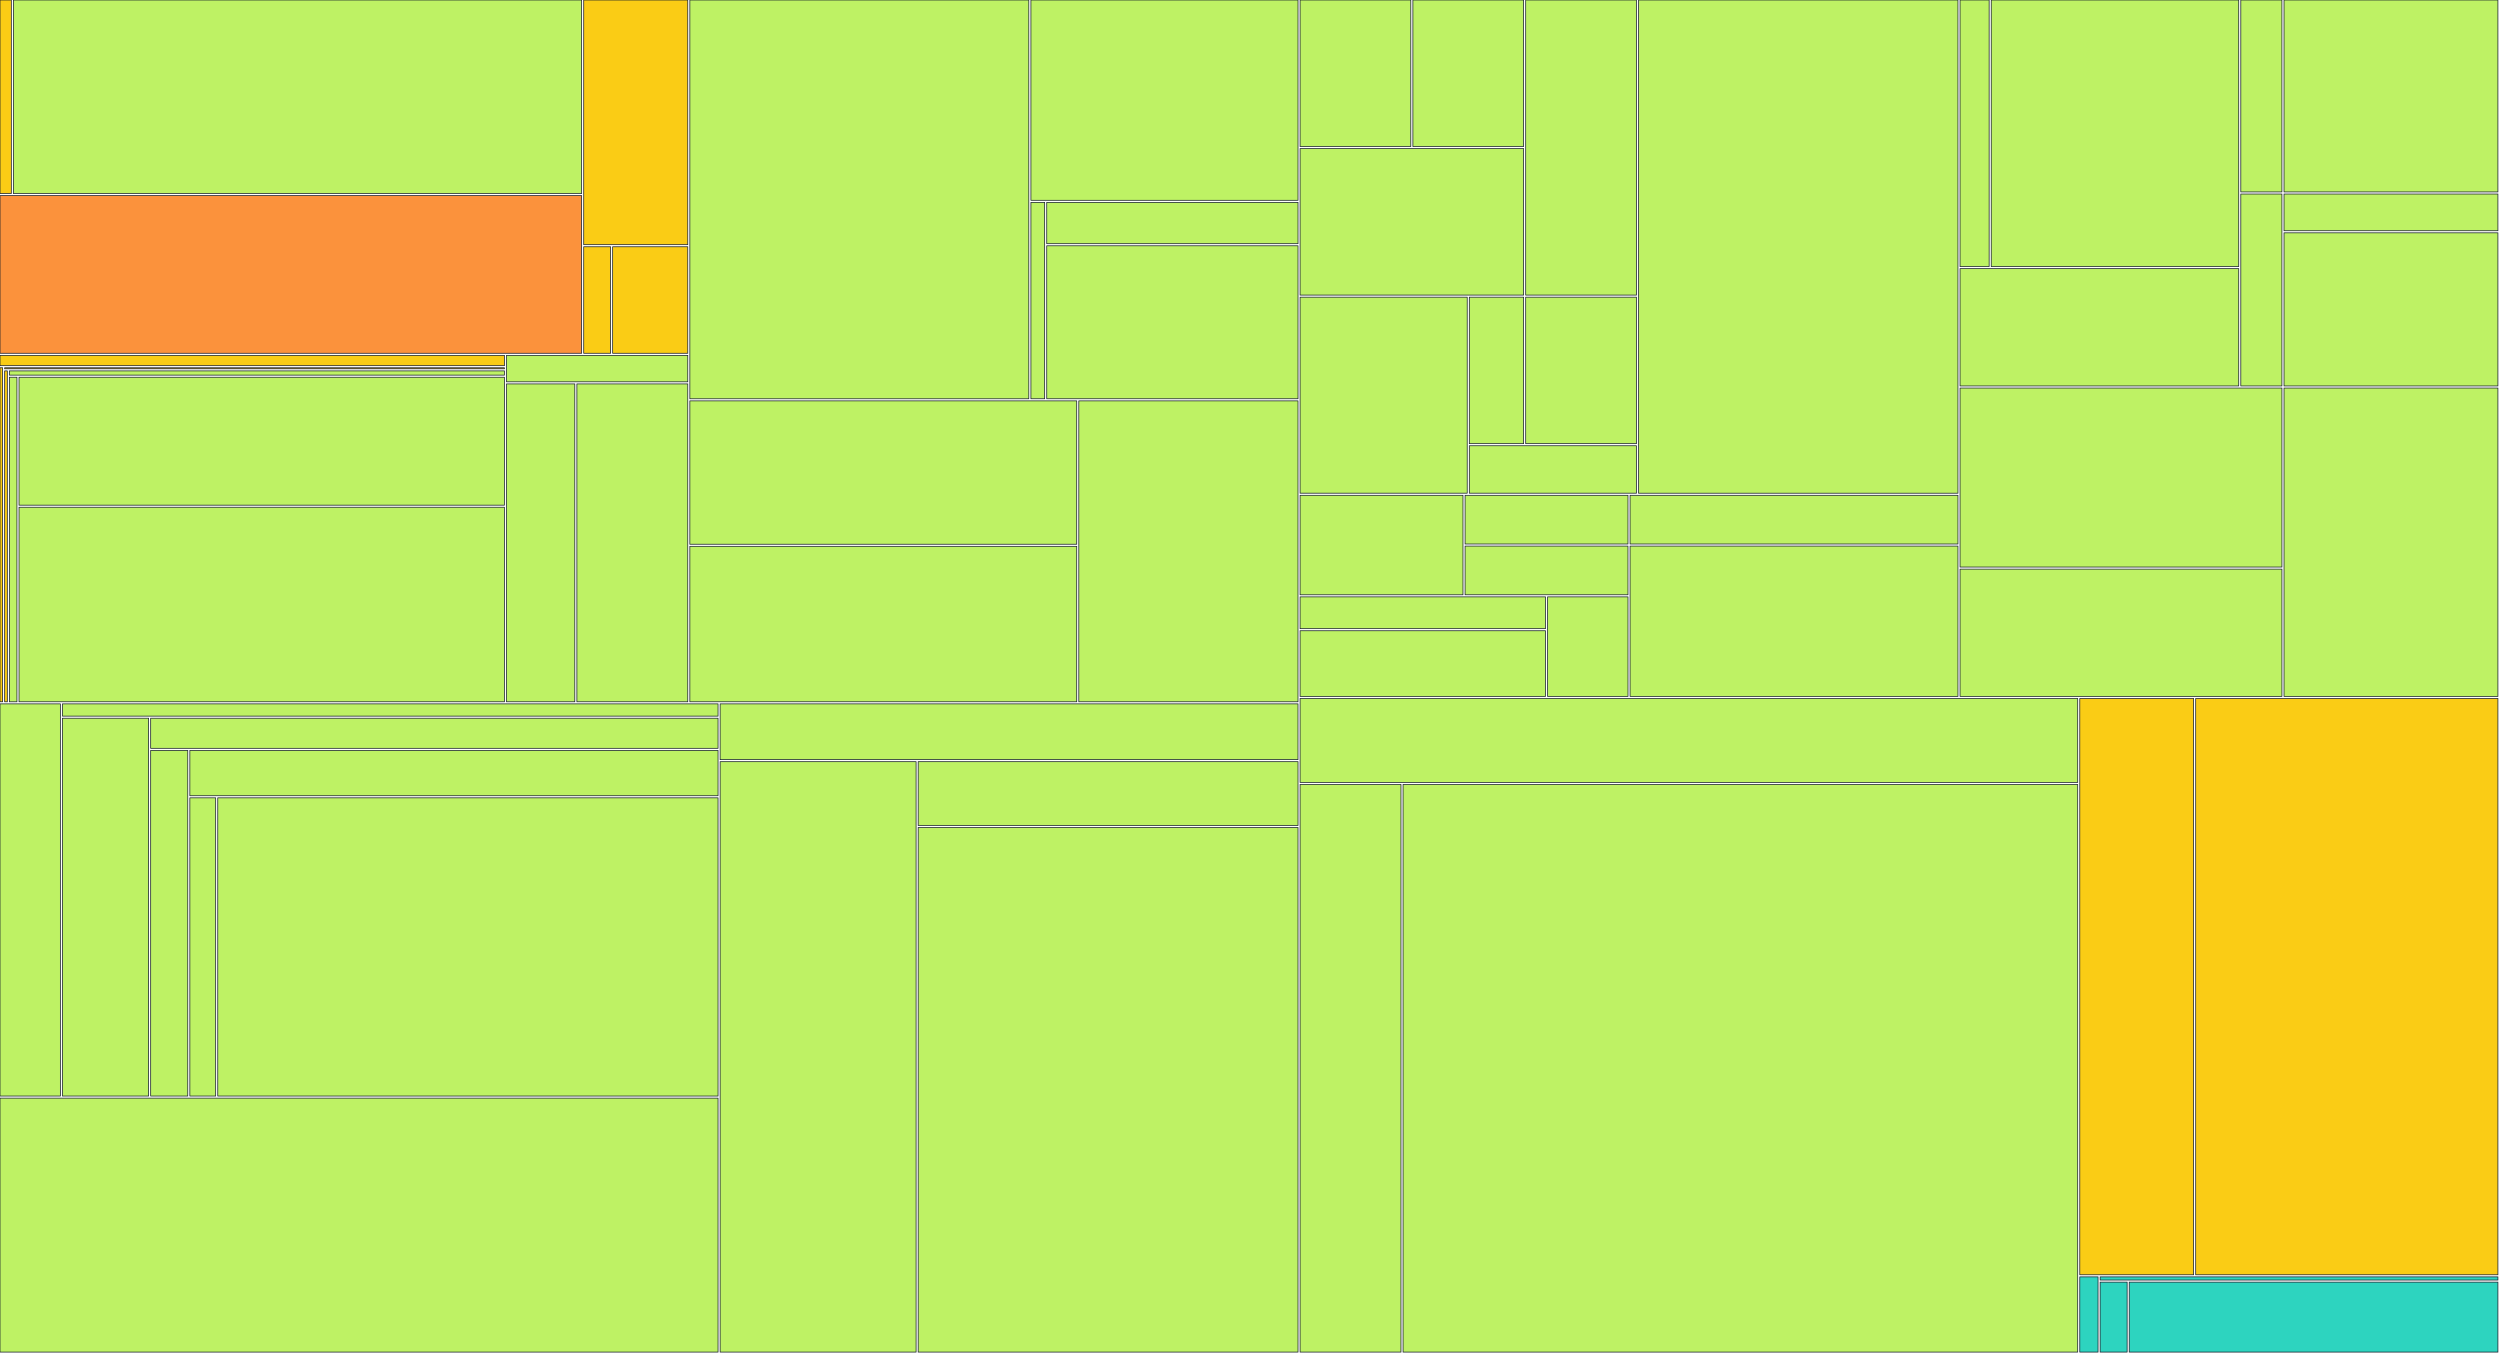
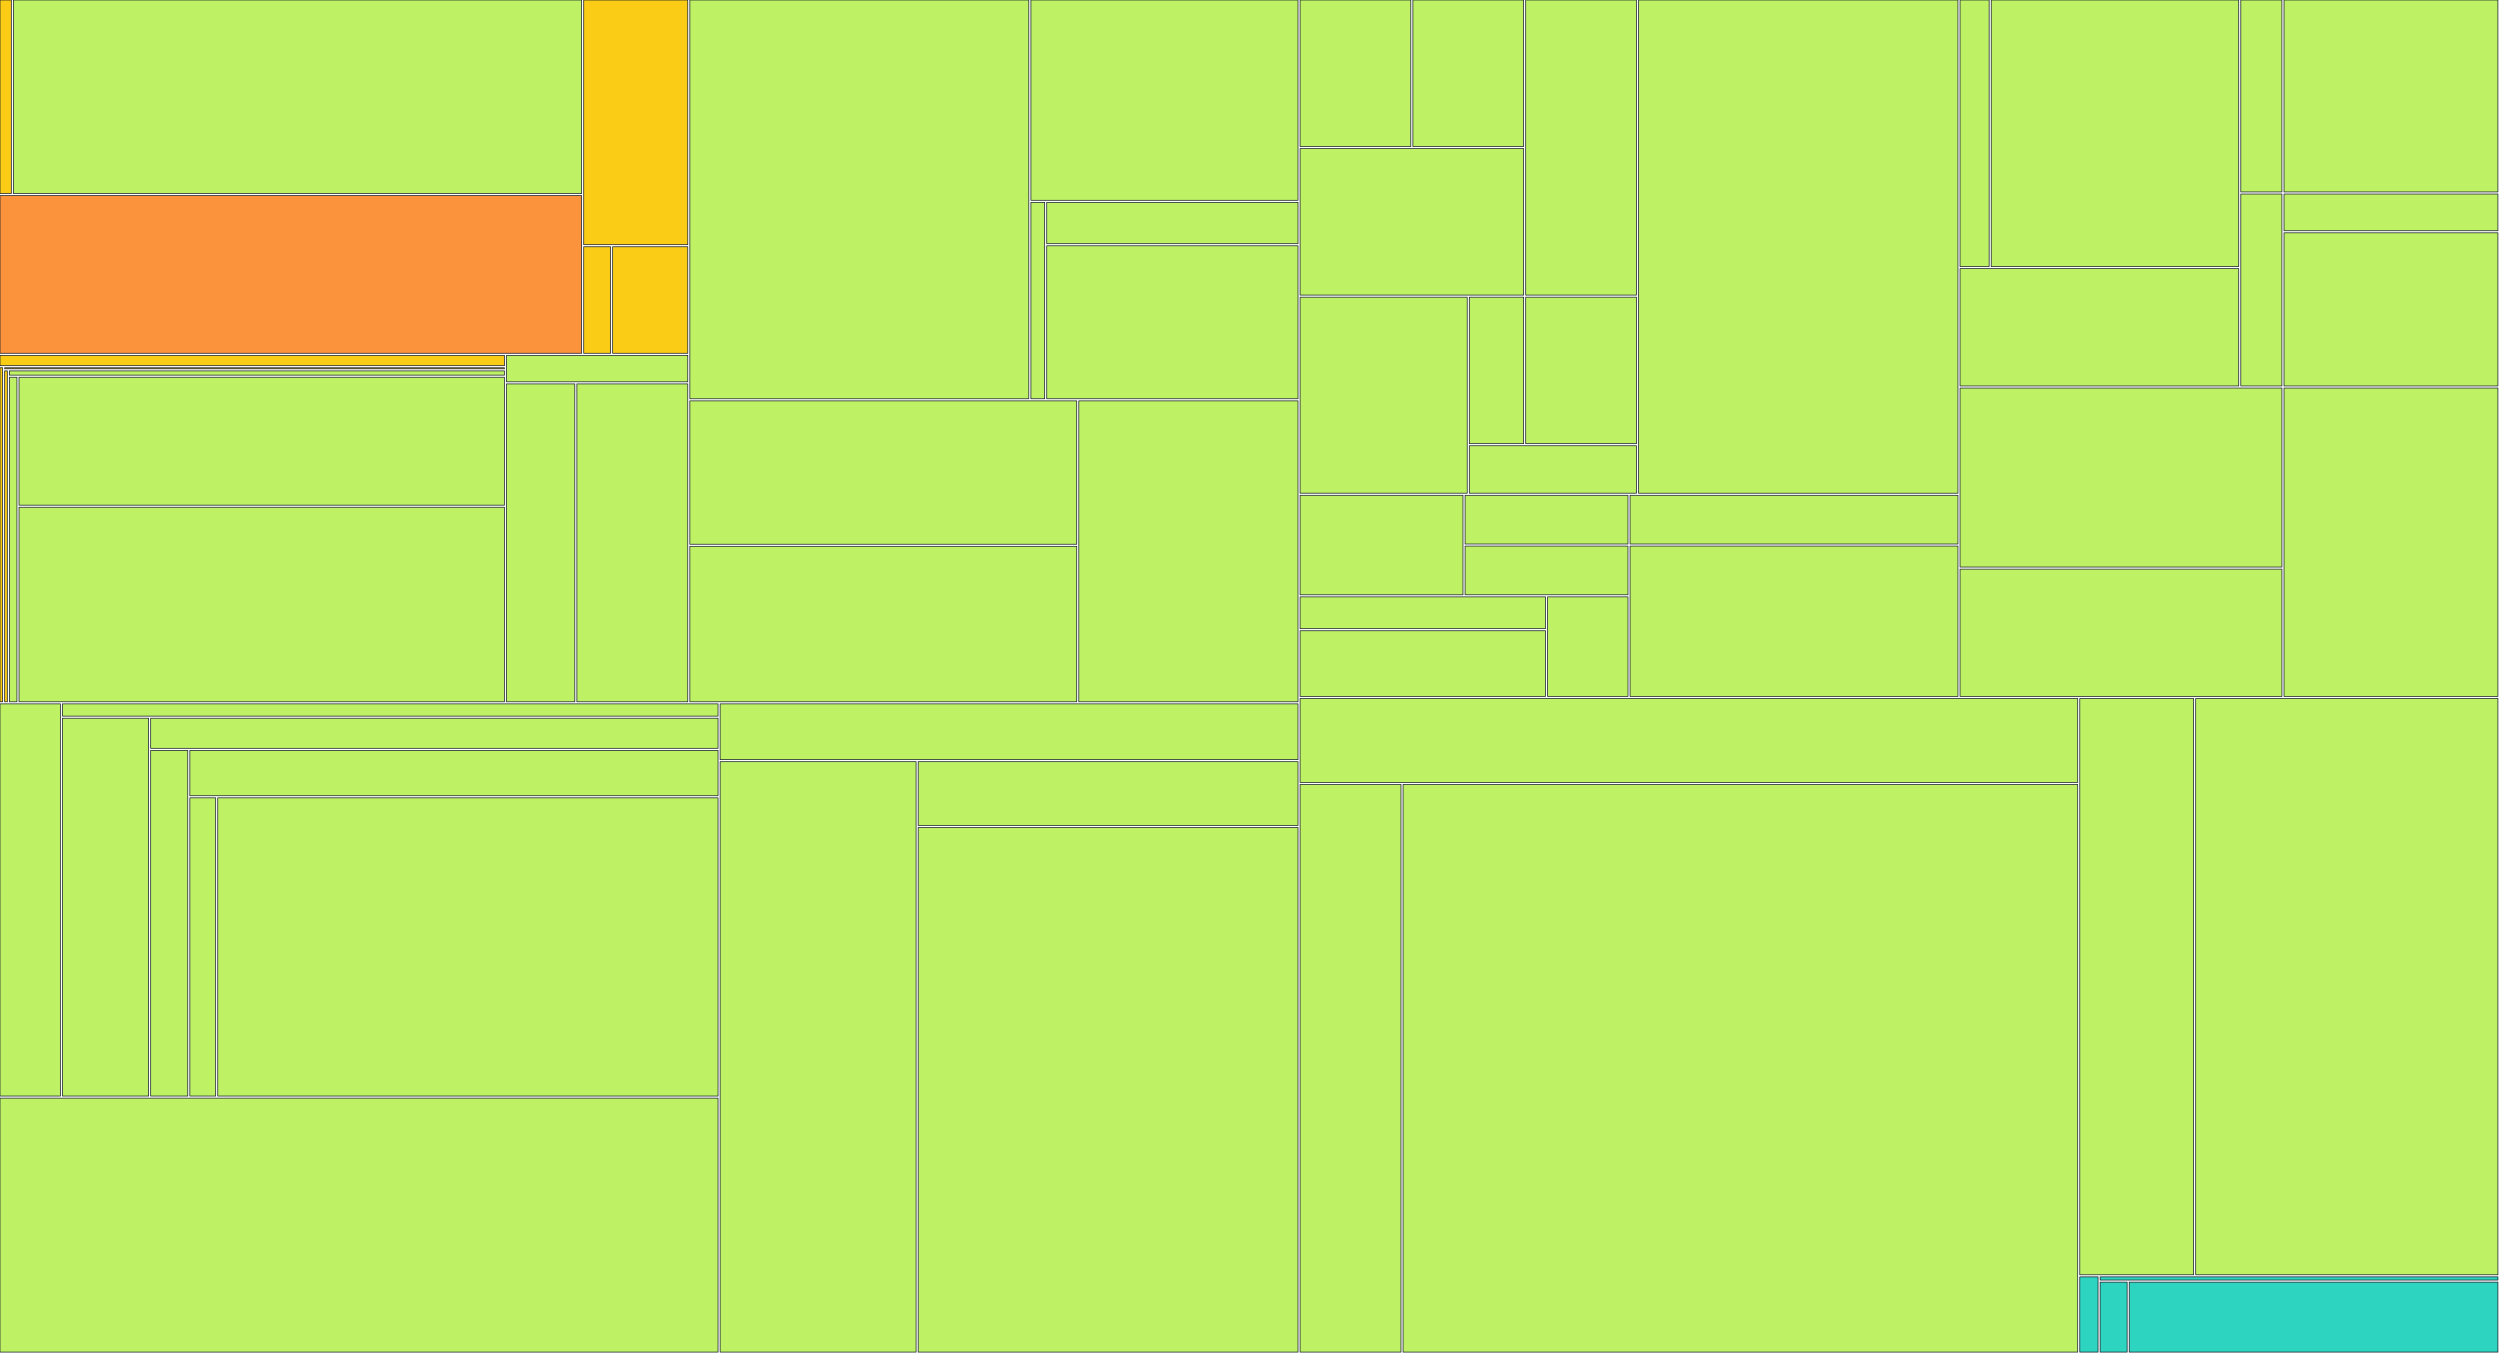
<svg xmlns="http://www.w3.org/2000/svg" width="1200" height="650" viewBox="0 0 1200 650">
  <g>
    <rect x="0.00" y="0.00" width="5.43" height="92.90" fill="#facc15" stroke="#111827" stroke-width="0.35" />
  </g>
  <g>
    <rect x="6.43" y="0.00" width="272.76" height="92.90" fill="#bef264" stroke="#111827" stroke-width="0.35" />
  </g>
  <g>
    <rect x="0.00" y="93.90" width="279.19" height="75.67" fill="#fb923c" stroke="#111827" stroke-width="0.35" />
  </g>
  <g>
    <rect x="280.19" y="0.00" width="49.94" height="117.45" fill="#facc15" stroke="#111827" stroke-width="0.35" />
  </g>
  <g>
    <rect x="280.19" y="118.45" width="12.89" height="51.12" fill="#facc15" stroke="#111827" stroke-width="0.35" />
  </g>
  <g>
    <rect x="294.08" y="118.45" width="36.05" height="51.12" fill="#facc15" stroke="#111827" stroke-width="0.35" />
  </g>
  <g>
    <rect x="0.00" y="170.57" width="242.12" height="4.96" fill="#facc15" stroke="#111827" stroke-width="0.35" />
  </g>
  <g>
    <rect x="0.00" y="176.53" width="1.24" height="160.33" fill="#facc15" stroke="#111827" stroke-width="0.35" />
  </g>
  <g>
    <rect x="2.24" y="176.53" width="239.88" height="0.50" fill="#facc15" stroke="#111827" stroke-width="0.35" />
  </g>
  <g>
    <rect x="2.24" y="178.03" width="1.27" height="158.83" fill="#facc15" stroke="#111827" stroke-width="0.35" />
  </g>
  <g>
    <rect x="4.51" y="178.03" width="237.61" height="2.03" fill="#bef264" stroke="#111827" stroke-width="0.35" />
  </g>
  <g>
    <rect x="4.51" y="181.07" width="3.62" height="155.80" fill="#bef264" stroke="#111827" stroke-width="0.35" />
  </g>
  <g>
    <rect x="9.13" y="181.07" width="232.99" height="61.41" fill="#bef264" stroke="#111827" stroke-width="0.35" />
  </g>
  <g>
    <rect x="9.13" y="243.47" width="232.99" height="93.39" fill="#bef264" stroke="#111827" stroke-width="0.35" />
  </g>
  <g>
    <rect x="243.12" y="170.57" width="87.01" height="12.71" fill="#bef264" stroke="#111827" stroke-width="0.35" />
  </g>
  <g>
    <rect x="243.12" y="184.28" width="32.79" height="152.58" fill="#bef264" stroke="#111827" stroke-width="0.35" />
  </g>
  <g>
    <rect x="276.91" y="184.28" width="53.22" height="152.58" fill="#bef264" stroke="#111827" stroke-width="0.35" />
  </g>
  <g>
    <rect x="331.13" y="0.00" width="162.70" height="191.42" fill="#bef264" stroke="#111827" stroke-width="0.35" />
  </g>
  <g>
    <rect x="494.84" y="0.00" width="128.21" height="96.14" fill="#bef264" stroke="#111827" stroke-width="0.35" />
  </g>
  <g>
    <rect x="494.84" y="97.14" width="6.60" height="94.27" fill="#bef264" stroke="#111827" stroke-width="0.35" />
  </g>
  <g>
    <rect x="502.44" y="97.14" width="120.61" height="19.84" fill="#bef264" stroke="#111827" stroke-width="0.35" />
  </g>
  <g>
    <rect x="502.44" y="117.98" width="120.61" height="73.43" fill="#bef264" stroke="#111827" stroke-width="0.35" />
  </g>
  <g>
    <rect x="331.13" y="192.42" width="185.70" height="68.81" fill="#bef264" stroke="#111827" stroke-width="0.35" />
  </g>
  <g>
    <rect x="331.13" y="262.23" width="185.70" height="74.63" fill="#bef264" stroke="#111827" stroke-width="0.35" />
  </g>
  <g>
    <rect x="517.83" y="192.42" width="105.21" height="144.44" fill="#bef264" stroke="#111827" stroke-width="0.35" />
  </g>
  <g>
    <rect x="0.00" y="337.86" width="28.97" height="188.24" fill="#bef264" stroke="#111827" stroke-width="0.35" />
  </g>
  <g>
    <rect x="29.97" y="337.86" width="314.69" height="5.88" fill="#bef264" stroke="#111827" stroke-width="0.35" />
  </g>
  <g>
    <rect x="29.97" y="344.74" width="41.36" height="181.36" fill="#bef264" stroke="#111827" stroke-width="0.35" />
  </g>
  <g>
    <rect x="72.33" y="344.74" width="272.33" height="14.45" fill="#bef264" stroke="#111827" stroke-width="0.35" />
  </g>
  <g>
    <rect x="72.33" y="360.20" width="17.80" height="165.90" fill="#bef264" stroke="#111827" stroke-width="0.35" />
  </g>
  <g>
    <rect x="91.13" y="360.20" width="253.53" height="21.76" fill="#bef264" stroke="#111827" stroke-width="0.35" />
  </g>
  <g>
    <rect x="91.13" y="382.96" width="12.40" height="143.14" fill="#bef264" stroke="#111827" stroke-width="0.35" />
  </g>
  <g>
    <rect x="104.53" y="382.96" width="240.13" height="143.14" fill="#bef264" stroke="#111827" stroke-width="0.35" />
  </g>
  <g>
    <rect x="0.00" y="527.10" width="344.66" height="121.90" fill="#bef264" stroke="#111827" stroke-width="0.35" />
  </g>
  <g>
    <rect x="345.66" y="337.86" width="277.38" height="26.75" fill="#bef264" stroke="#111827" stroke-width="0.35" />
  </g>
  <g>
    <rect x="345.66" y="365.61" width="94.06" height="283.39" fill="#bef264" stroke="#111827" stroke-width="0.35" />
  </g>
  <g>
    <rect x="440.72" y="365.61" width="182.33" height="30.60" fill="#bef264" stroke="#111827" stroke-width="0.35" />
  </g>
  <g>
    <rect x="440.72" y="397.21" width="182.33" height="251.79" fill="#bef264" stroke="#111827" stroke-width="0.35" />
  </g>
  <g>
    <rect x="624.04" y="0.00" width="53.15" height="70.32" fill="#bef264" stroke="#111827" stroke-width="0.35" />
  </g>
  <g>
    <rect x="678.19" y="0.00" width="53.15" height="70.32" fill="#bef264" stroke="#111827" stroke-width="0.35" />
  </g>
  <g>
    <rect x="624.04" y="71.32" width="107.30" height="70.32" fill="#bef264" stroke="#111827" stroke-width="0.35" />
  </g>
  <g>
    <rect x="732.34" y="0.00" width="53.15" height="141.64" fill="#bef264" stroke="#111827" stroke-width="0.35" />
  </g>
  <g>
    <rect x="624.04" y="142.64" width="80.22" height="94.09" fill="#bef264" stroke="#111827" stroke-width="0.35" />
  </g>
  <g>
    <rect x="705.27" y="142.64" width="26.07" height="70.32" fill="#bef264" stroke="#111827" stroke-width="0.35" />
  </g>
  <g>
    <rect x="732.34" y="142.64" width="53.15" height="70.32" fill="#bef264" stroke="#111827" stroke-width="0.35" />
  </g>
  <g>
    <rect x="705.27" y="213.96" width="80.22" height="22.77" fill="#bef264" stroke="#111827" stroke-width="0.35" />
  </g>
  <g>
    <rect x="786.49" y="0.00" width="153.33" height="236.74" fill="#bef264" stroke="#111827" stroke-width="0.35" />
  </g>
  <g>
    <rect x="624.04" y="237.74" width="78.19" height="47.77" fill="#bef264" stroke="#111827" stroke-width="0.35" />
  </g>
  <g>
    <rect x="703.24" y="237.74" width="78.19" height="23.38" fill="#bef264" stroke="#111827" stroke-width="0.35" />
  </g>
  <g>
    <rect x="703.24" y="262.12" width="78.19" height="23.38" fill="#bef264" stroke="#111827" stroke-width="0.35" />
  </g>
  <g>
    <rect x="624.04" y="286.50" width="117.79" height="15.26" fill="#bef264" stroke="#111827" stroke-width="0.35" />
  </g>
  <g>
    <rect x="624.04" y="302.76" width="117.79" height="31.51" fill="#bef264" stroke="#111827" stroke-width="0.35" />
  </g>
  <g>
    <rect x="742.84" y="286.50" width="38.60" height="47.77" fill="#bef264" stroke="#111827" stroke-width="0.35" />
  </g>
  <g>
    <rect x="782.43" y="237.74" width="157.39" height="23.38" fill="#bef264" stroke="#111827" stroke-width="0.35" />
  </g>
  <g>
    <rect x="782.43" y="262.12" width="157.39" height="72.15" fill="#bef264" stroke="#111827" stroke-width="0.35" />
  </g>
  <g>
    <rect x="940.82" y="0.00" width="13.97" height="127.95" fill="#bef264" stroke="#111827" stroke-width="0.35" />
  </g>
  <g>
    <rect x="955.79" y="0.00" width="118.80" height="127.95" fill="#bef264" stroke="#111827" stroke-width="0.35" />
  </g>
  <g>
    <rect x="940.82" y="128.95" width="133.77" height="56.31" fill="#bef264" stroke="#111827" stroke-width="0.35" />
  </g>
  <g>
    <rect x="1075.59" y="0.00" width="19.73" height="92.13" fill="#bef264" stroke="#111827" stroke-width="0.35" />
  </g>
  <g>
    <rect x="1096.33" y="0.00" width="102.67" height="92.13" fill="#bef264" stroke="#111827" stroke-width="0.35" />
  </g>
  <g>
    <rect x="1075.59" y="93.13" width="19.73" height="92.13" fill="#bef264" stroke="#111827" stroke-width="0.35" />
  </g>
  <g>
    <rect x="1096.33" y="93.13" width="102.67" height="17.63" fill="#bef264" stroke="#111827" stroke-width="0.35" />
  </g>
  <g>
    <rect x="1096.33" y="111.76" width="102.67" height="73.50" fill="#bef264" stroke="#111827" stroke-width="0.35" />
  </g>
  <g>
    <rect x="940.82" y="186.26" width="154.51" height="85.92" fill="#bef264" stroke="#111827" stroke-width="0.35" />
  </g>
  <g>
    <rect x="940.82" y="273.18" width="154.51" height="61.09" fill="#bef264" stroke="#111827" stroke-width="0.35" />
  </g>
  <g>
    <rect x="1096.33" y="186.26" width="102.67" height="148.01" fill="#bef264" stroke="#111827" stroke-width="0.35" />
  </g>
  <g>
    <rect x="624.04" y="335.27" width="373.26" height="40.28" fill="#bef264" stroke="#111827" stroke-width="0.35" />
  </g>
  <g>
    <rect x="624.04" y="376.54" width="48.43" height="272.46" fill="#bef264" stroke="#111827" stroke-width="0.35" />
  </g>
  <g>
    <rect x="673.47" y="376.54" width="323.83" height="272.46" fill="#bef264" stroke="#111827" stroke-width="0.35" />
  </g>
  <g>
-     <rect x="998.30" y="335.27" width="54.64" height="276.63" fill="#facc15" stroke="#111827" stroke-width="0.35" />
-   </g>
-   <g>
-     <rect x="1053.94" y="335.27" width="145.06" height="276.63" fill="#facc15" stroke="#111827" stroke-width="0.35" />
+     <rect x="998.30" y="335.27" width="54.64" height="276.63" fill="#bef264" stroke="#111827" stroke-width="0.35" />
+   </g>
+   <g>
+     <rect x="1053.94" y="335.27" width="145.06" height="276.63" fill="#bef264" stroke="#111827" stroke-width="0.35" />
  </g>
  <g>
    <rect x="998.30" y="612.90" width="8.76" height="36.10" fill="#2dd4bf" stroke="#111827" stroke-width="0.35" />
  </g>
  <g>
    <rect x="1008.06" y="612.90" width="190.94" height="1.52" fill="#2dd4bf" stroke="#111827" stroke-width="0.35" />
  </g>
  <g>
    <rect x="1008.06" y="615.42" width="12.96" height="33.58" fill="#2dd4bf" stroke="#111827" stroke-width="0.35" />
  </g>
  <g>
    <rect x="1022.02" y="615.42" width="176.98" height="33.58" fill="#2dd4bf" stroke="#111827" stroke-width="0.35" />
  </g>
</svg>
